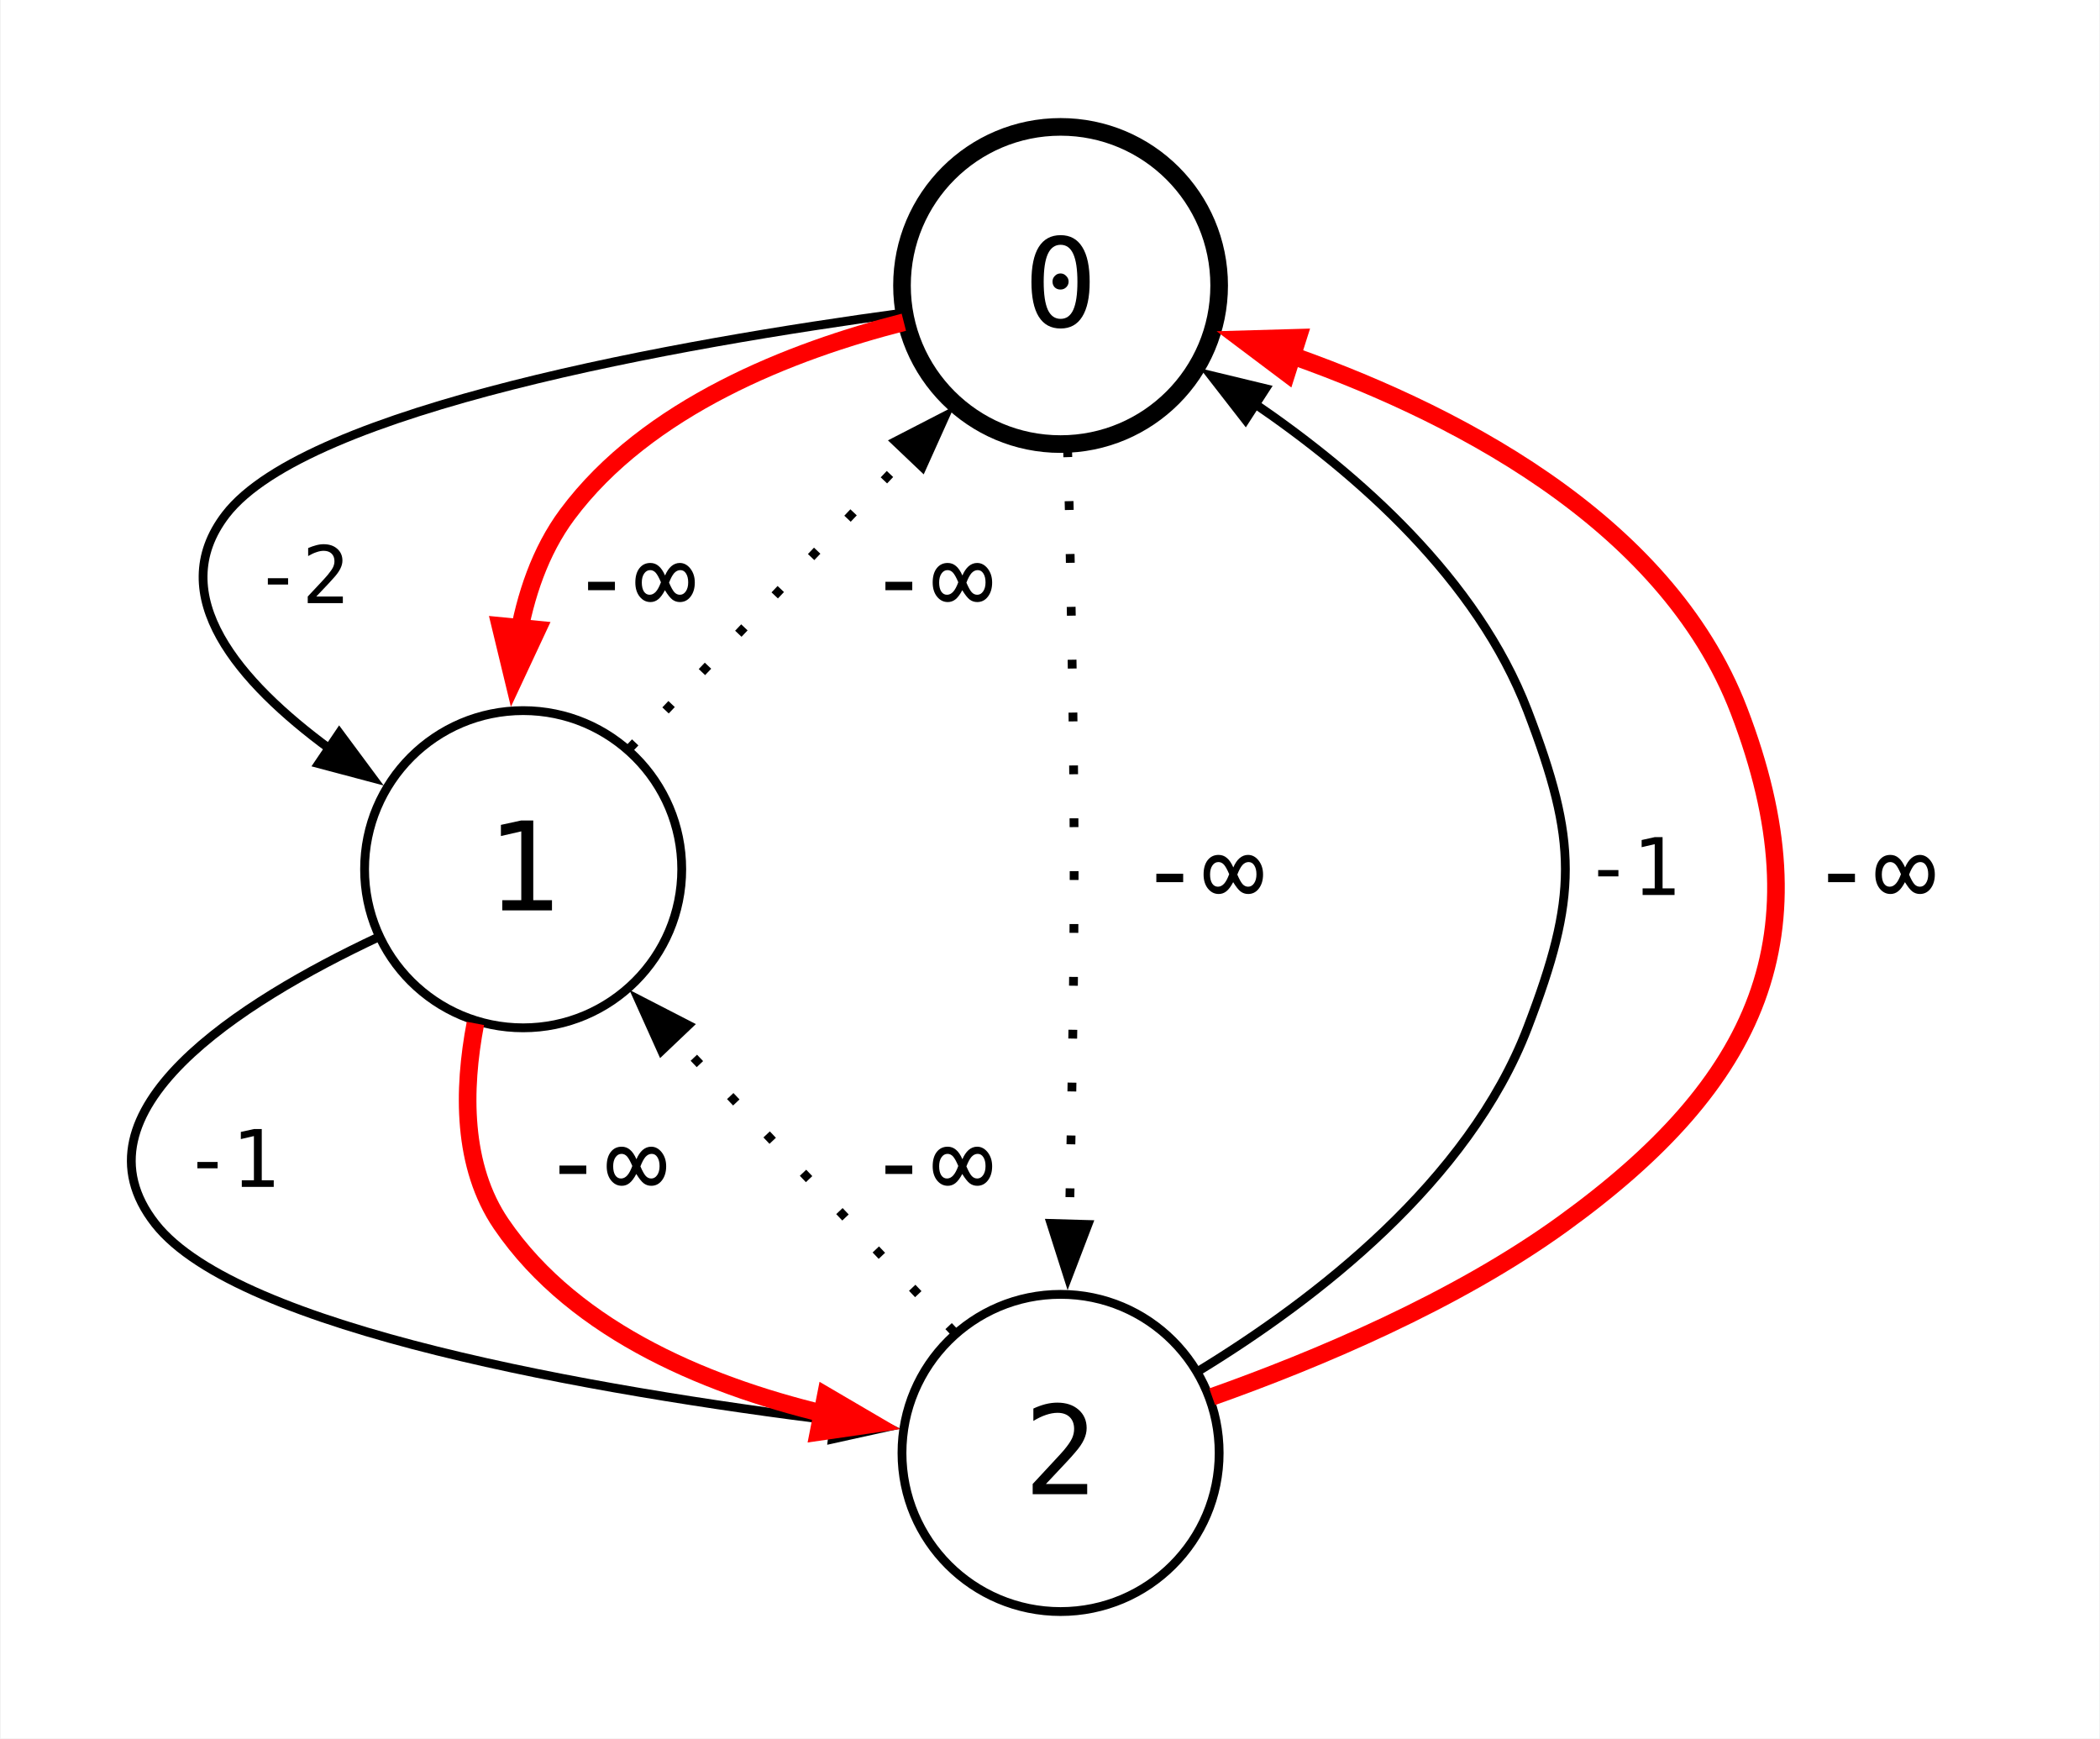
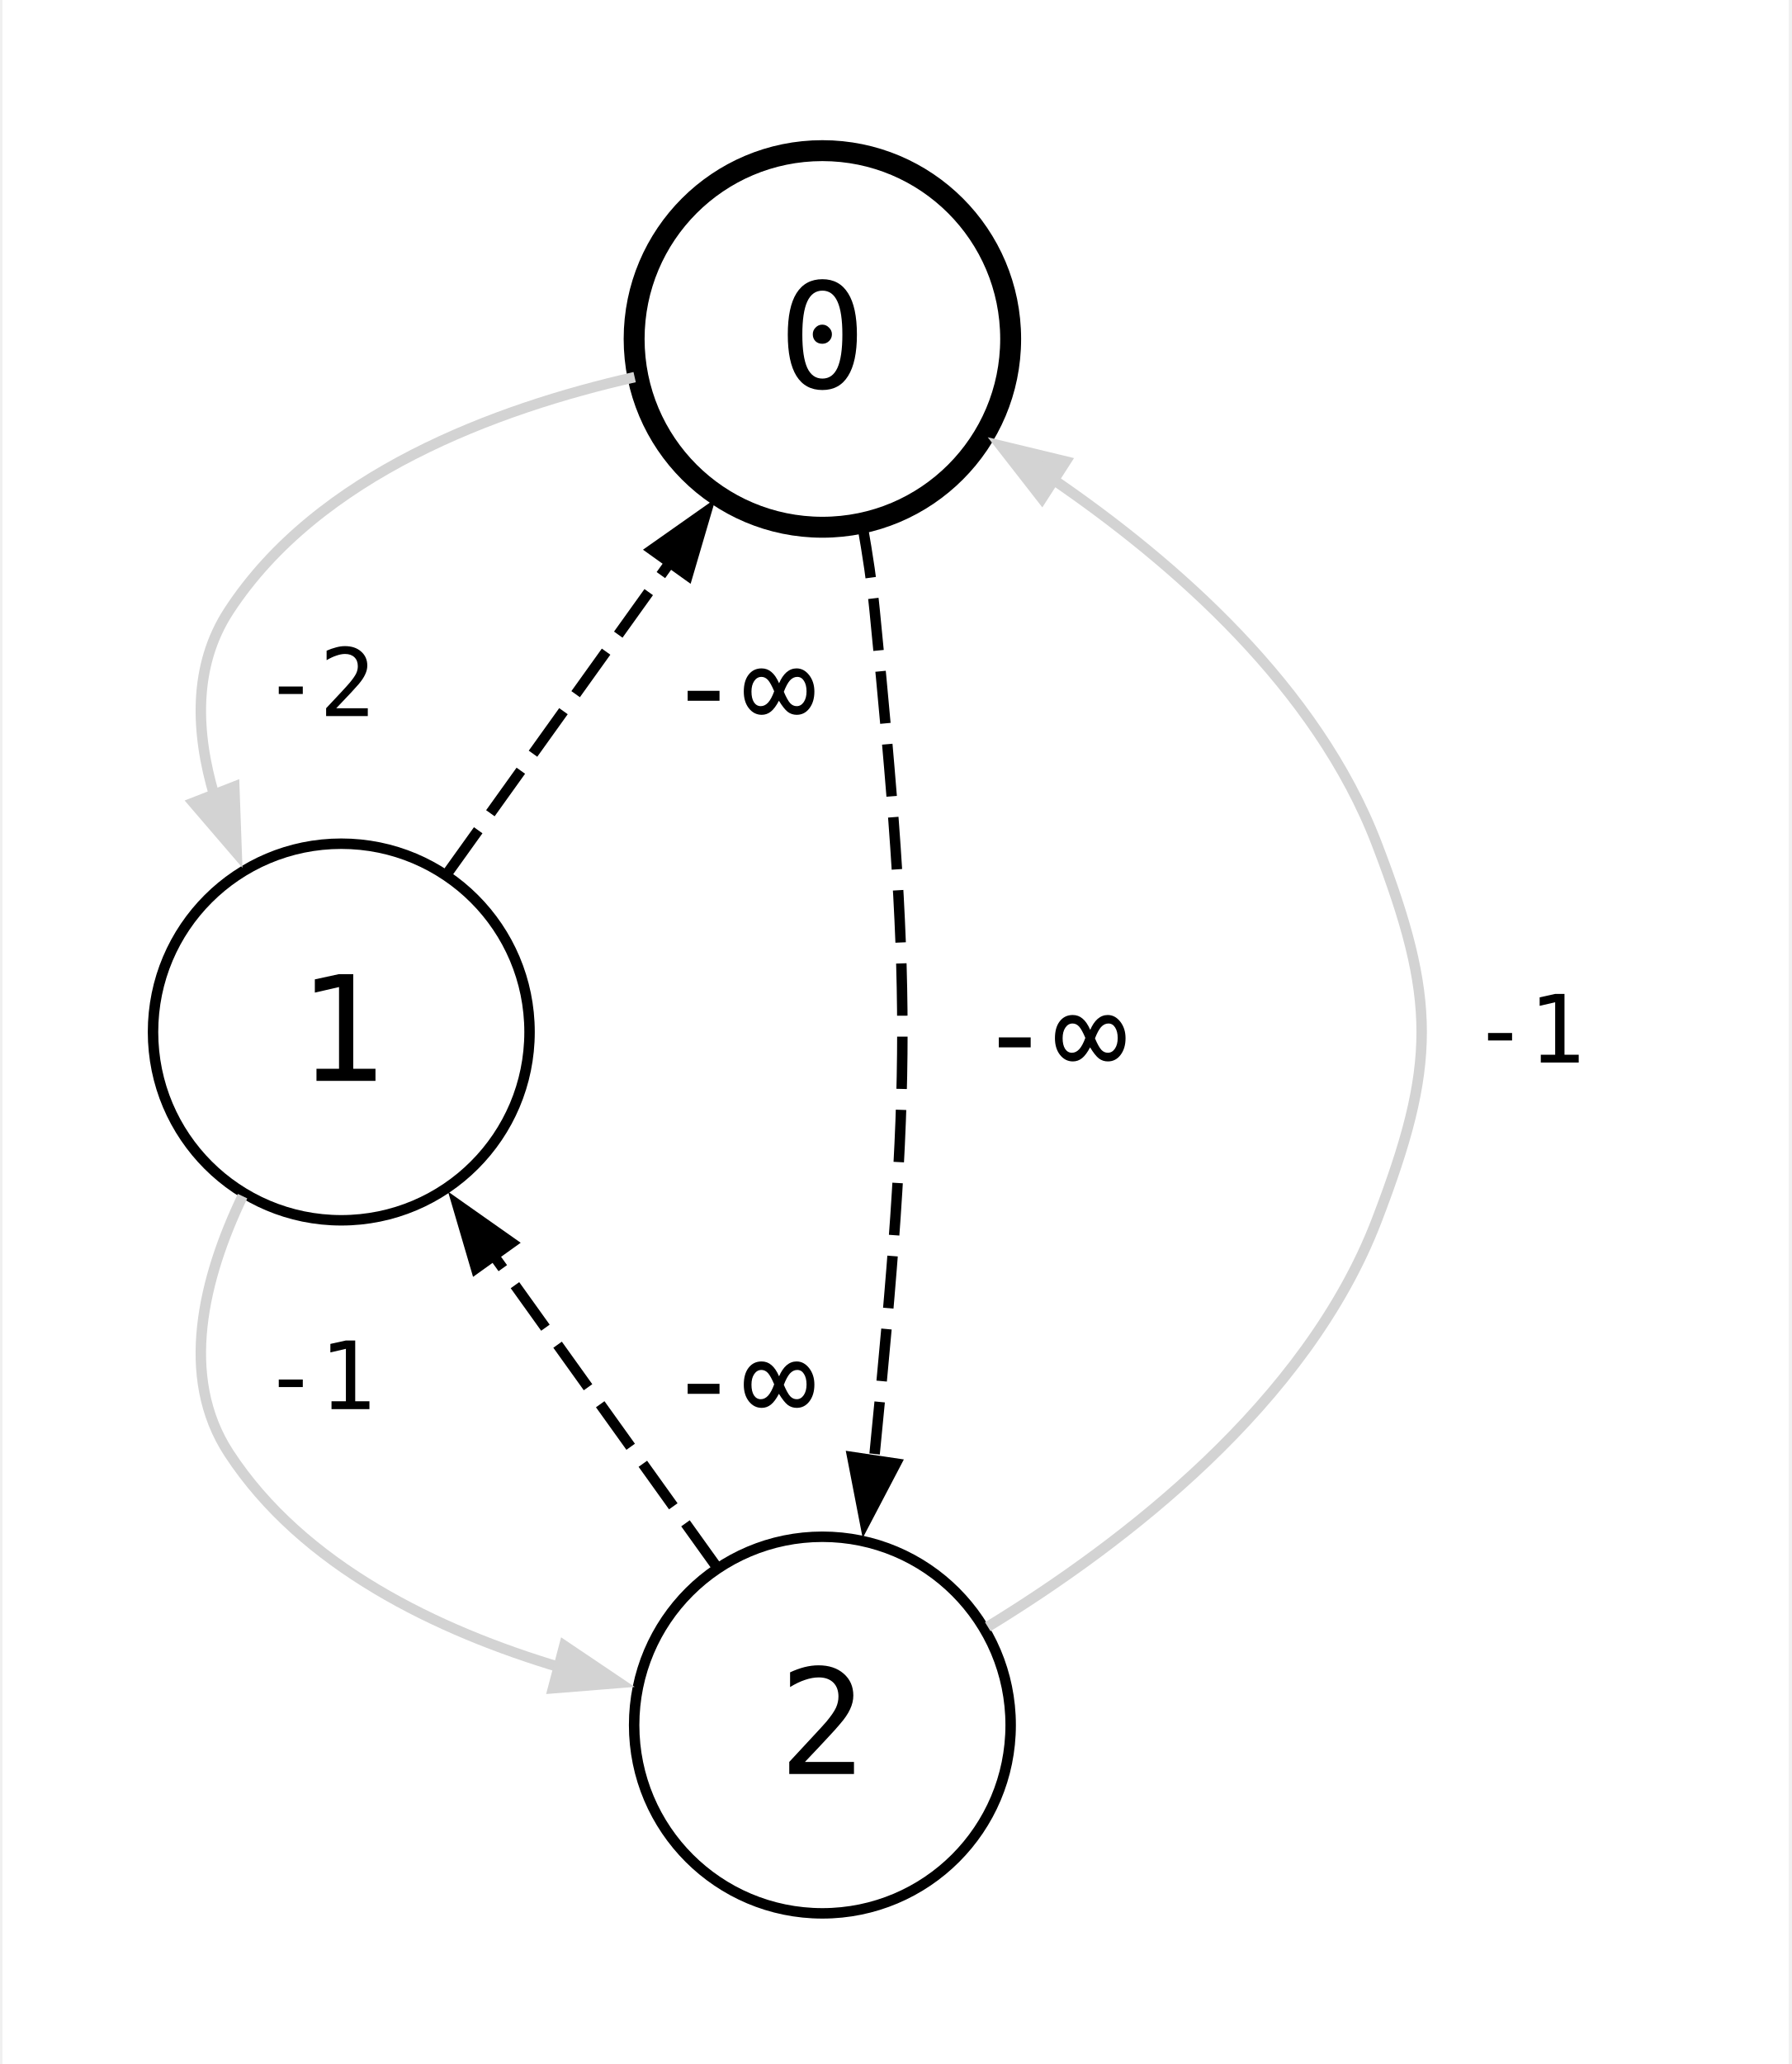
- <svg xmlns="http://www.w3.org/2000/svg" width="238pt" height="197pt" viewBox="0.00 0.00 238.20 197.30">
+ <svg xmlns="http://www.w3.org/2000/svg" width="171pt" height="197pt" viewBox="0.00 0.00 170.80 197.30">
  <g id="graph0" class="graph" transform="scale(1 1) rotate(0) translate(14.4 182.9)">
-     <polygon fill="white" stroke="none" points="-14.4,14.4 -14.4,-182.9 223.8,-182.9 223.8,14.4 -14.4,14.4" />
+     <polygon fill="white" stroke="none" points="-14.4,14.4 -14.4,-182.9 156.4,-182.9 156.4,14.4 -14.4,14.4" />
    <g id="node1" class="node">
-       <ellipse fill="none" stroke="black" stroke-width="2" cx="105.9" cy="-150.5" rx="18" ry="18" />
-       <text text-anchor="middle" x="105.9" y="-145.82" font-family="monospace" font-size="14.00">0</text>
+       <ellipse fill="none" stroke="black" stroke-width="2" cx="64" cy="-150.5" rx="18" ry="18" />
+       <text text-anchor="middle" x="64" y="-145.82" font-family="monospace" font-size="14.00">0</text>
    </g>
    <g id="node2" class="node">
-       <ellipse fill="none" stroke="black" cx="44.9" cy="-84.25" rx="18" ry="18" />
-       <text text-anchor="middle" x="44.9" y="-79.58" font-family="monospace" font-size="14.00">1</text>
+       <ellipse fill="none" stroke="black" cx="18" cy="-84.25" rx="18" ry="18" />
+       <text text-anchor="middle" x="18" y="-79.58" font-family="monospace" font-size="14.00">1</text>
    </g>
    <g id="edge1" class="edge">
-       <path fill="none" stroke="black" d="M87.87,-147.35C63.07,-143.98 20.45,-136.56 11.15,-124.5 4.09,-115.33 12.67,-105.46 22.94,-97.91" />
-       <polygon fill="black" stroke="black" points="24.03,-99.71 27.82,-94.6 21.68,-96.23 24.03,-99.71" />
-       <text text-anchor="middle" x="19.78" y="-114.45" font-family="monospace" font-size="9.00"> -2</text>
+       <path fill="none" stroke="lightgray" d="M46.05,-146.85C32.85,-143.86 15.78,-137.58 7.25,-124.5 3.81,-119.23 4.07,-112.87 5.87,-106.82" />
+       <polygon fill="lightgray" stroke="lightgray" points="7.77,-107.7 8,-101.35 3.86,-106.17 7.77,-107.7" />
+       <text text-anchor="middle" x="15.88" y="-114.45" font-family="monospace" font-size="9.00"> -2</text>
+     </g>
+     <g id="node3" class="node">
+       <ellipse fill="none" stroke="black" cx="64" cy="-18" rx="18" ry="18" />
+       <text text-anchor="middle" x="64" y="-13.32" font-family="monospace" font-size="14.00">2</text>
    </g>
    <g id="edge4" class="edge">
-       <path fill="none" stroke="red" stroke-width="2" d="M88.11,-146.33C75.39,-143.09 58.98,-136.72 49.9,-124.5 46.82,-120.35 45.12,-115.25 44.25,-110.11" />
-       <polygon fill="red" stroke="red" stroke-width="2" points="46.5,-111.45 43.81,-105.69 42.32,-111.86 46.5,-111.45" />
-       <text text-anchor="middle" x="57.4" y="-113.1" font-family="monospace" font-size="12.00">-∞</text>
-     </g>
-     <g id="node3" class="node">
-       <ellipse fill="none" stroke="black" cx="105.9" cy="-18" rx="18" ry="18" />
-       <text text-anchor="middle" x="105.9" y="-13.32" font-family="monospace" font-size="14.00">2</text>
+       <path fill="none" stroke="black" stroke-dasharray="5,2" d="M67.84,-132.62C68.32,-129.92 68.74,-127.14 69,-124.5 72.53,-88.9 72.53,-79.6 69,-44 68.97,-43.67 68.93,-43.34 68.89,-43" />
+       <polygon fill="black" stroke="black" points="71.02,-43 68.07,-37.37 66.86,-43.62 71.02,-43" />
+       <text text-anchor="middle" x="86" y="-79.97" font-family="monospace" font-size="12.00"> -∞ </text>
    </g>
    <g id="edge5" class="edge">
-       <path fill="none" stroke="black" stroke-dasharray="1,5" d="M106.69,-132.02C106.78,-129.5 106.86,-126.93 106.9,-124.5 107.62,-88.73 107.62,-79.77 106.9,-44 106.9,-43.85 106.9,-43.7 106.9,-43.54" />
-       <polygon fill="black" stroke="black" points="109.01,-43.93 106.74,-37.99 104.81,-44.05 109.01,-43.93" />
-       <text text-anchor="middle" x="121.9" y="-79.97" font-family="monospace" font-size="12.00"> -∞ </text>
+       <path fill="none" stroke="black" stroke-dasharray="5,2" d="M28.18,-99.47C34.43,-108.2 42.53,-119.51 49.45,-129.17" />
+       <polygon fill="black" stroke="black" points="47.71,-130.35 52.91,-134.01 51.12,-127.91 47.71,-130.35" />
+       <text text-anchor="middle" x="56.25" y="-113.1" font-family="monospace" font-size="12.00">-∞ </text>
+     </g>
+     <g id="edge2" class="edge">
+       <path fill="none" stroke="lightgray" d="M8.56,-68.56C4.84,-60.78 2.46,-51.34 7.25,-44 14.31,-33.17 27.24,-27 38.97,-23.5" />
+       <polygon fill="lightgray" stroke="lightgray" points="39.32,-25.58 44.59,-22.03 38.25,-21.52 39.32,-25.58" />
+       <text text-anchor="middle" x="15.88" y="-48.2" font-family="monospace" font-size="9.00"> -1</text>
+     </g>
+     <g id="edge3" class="edge">
+       <path fill="none" stroke="lightgray" d="M79.81,-27.4C92.87,-35.38 110.29,-48.75 117,-66.25 122.73,-81.19 122.73,-87.31 117,-102.25 111.29,-117.15 97.8,-129.06 85.87,-137.2" />
+       <polygon fill="lightgray" stroke="lightgray" points="84.99,-135.26 81.08,-140.28 87.26,-138.79 84.99,-135.26" />
+       <text text-anchor="middle" x="131.5" y="-81.33" font-family="monospace" font-size="9.00">  -1</text>
    </g>
    <g id="edge6" class="edge">
-       <path fill="none" stroke="black" stroke-dasharray="1,5" d="M56.93,-97.92C66.03,-107.5 78.65,-120.8 88.8,-131.49" />
-       <polygon fill="black" stroke="black" points="87.16,-132.8 92.81,-135.71 90.2,-129.91 87.16,-132.8" />
-       <text text-anchor="middle" x="91.15" y="-113.1" font-family="monospace" font-size="12.00">-∞ </text>
-     </g>
-     <g id="edge2" class="edge">
-       <path fill="none" stroke="black" d="M28.41,-76.52C12.8,-69.18 -6.87,-56.75 3.15,-44 12.59,-31.99 53.15,-25.03 80.4,-21.63" />
-       <polygon fill="black" stroke="black" points="80.49,-23.74 86.2,-20.94 79.99,-19.57 80.49,-23.74" />
-       <text text-anchor="middle" x="11.78" y="-48.2" font-family="monospace" font-size="9.00"> -1</text>
-     </g>
-     <g id="edge7" class="edge">
-       <path fill="none" stroke="red" stroke-width="2" d="M39.48,-66.75C38.04,-59.22 37.95,-50.55 42.4,-44 50.9,-31.52 66.67,-25.27 80.37,-22.14" />
-       <polygon fill="red" stroke="red" stroke-width="2" points="79.25,-24.5 84.73,-21.29 78.44,-20.38 79.25,-24.5" />
-       <text text-anchor="middle" x="54.15" y="-46.85" font-family="monospace" font-size="12.00">-∞ </text>
-     </g>
-     <g id="edge3" class="edge">
-       <path fill="none" stroke="black" d="M121.72,-27.4C134.77,-35.38 152.2,-48.75 158.9,-66.25 164.63,-81.19 164.63,-87.31 158.9,-102.25 153.19,-117.15 139.71,-129.06 127.77,-137.2" />
-       <polygon fill="black" stroke="black" points="126.89,-135.26 122.99,-140.28 129.17,-138.79 126.89,-135.26" />
-       <text text-anchor="middle" x="170.78" y="-81.33" font-family="monospace" font-size="9.00"> -1</text>
-     </g>
-     <g id="edge8" class="edge">
-       <path fill="none" stroke="red" stroke-width="2" d="M123.11,-24.38C134.97,-28.59 150.73,-35.2 162.9,-44 185.09,-60.04 192.7,-76.69 182.9,-102.25 174.54,-124.07 149.84,-136.49 130.64,-143.07" />
-       <polygon fill="red" stroke="red" stroke-width="2" points="131.57,-140.57 126.49,-144.39 132.84,-144.57 131.57,-140.57" />
-       <text text-anchor="middle" x="198.15" y="-79.97" font-family="monospace" font-size="12.00">-∞ </text>
-     </g>
-     <g id="edge9" class="edge">
-       <path fill="none" stroke="black" stroke-dasharray="1,5" d="M93.88,-31.67C84.78,-41.25 72.16,-54.55 62.01,-65.24" />
-       <polygon fill="black" stroke="black" points="60.61,-63.66 58,-69.46 63.65,-66.55 60.61,-63.66" />
-       <text text-anchor="middle" x="91.15" y="-46.85" font-family="monospace" font-size="12.00">-∞ </text>
+       <path fill="none" stroke="black" stroke-dasharray="5,2" d="M53.82,-33.22C47.57,-41.95 39.47,-53.26 32.55,-62.92" />
+       <polygon fill="black" stroke="black" points="30.88,-61.66 29.09,-67.76 34.29,-64.1 30.88,-61.66" />
+       <text text-anchor="middle" x="56.25" y="-46.85" font-family="monospace" font-size="12.00">-∞ </text>
    </g>
  </g>
</svg>
